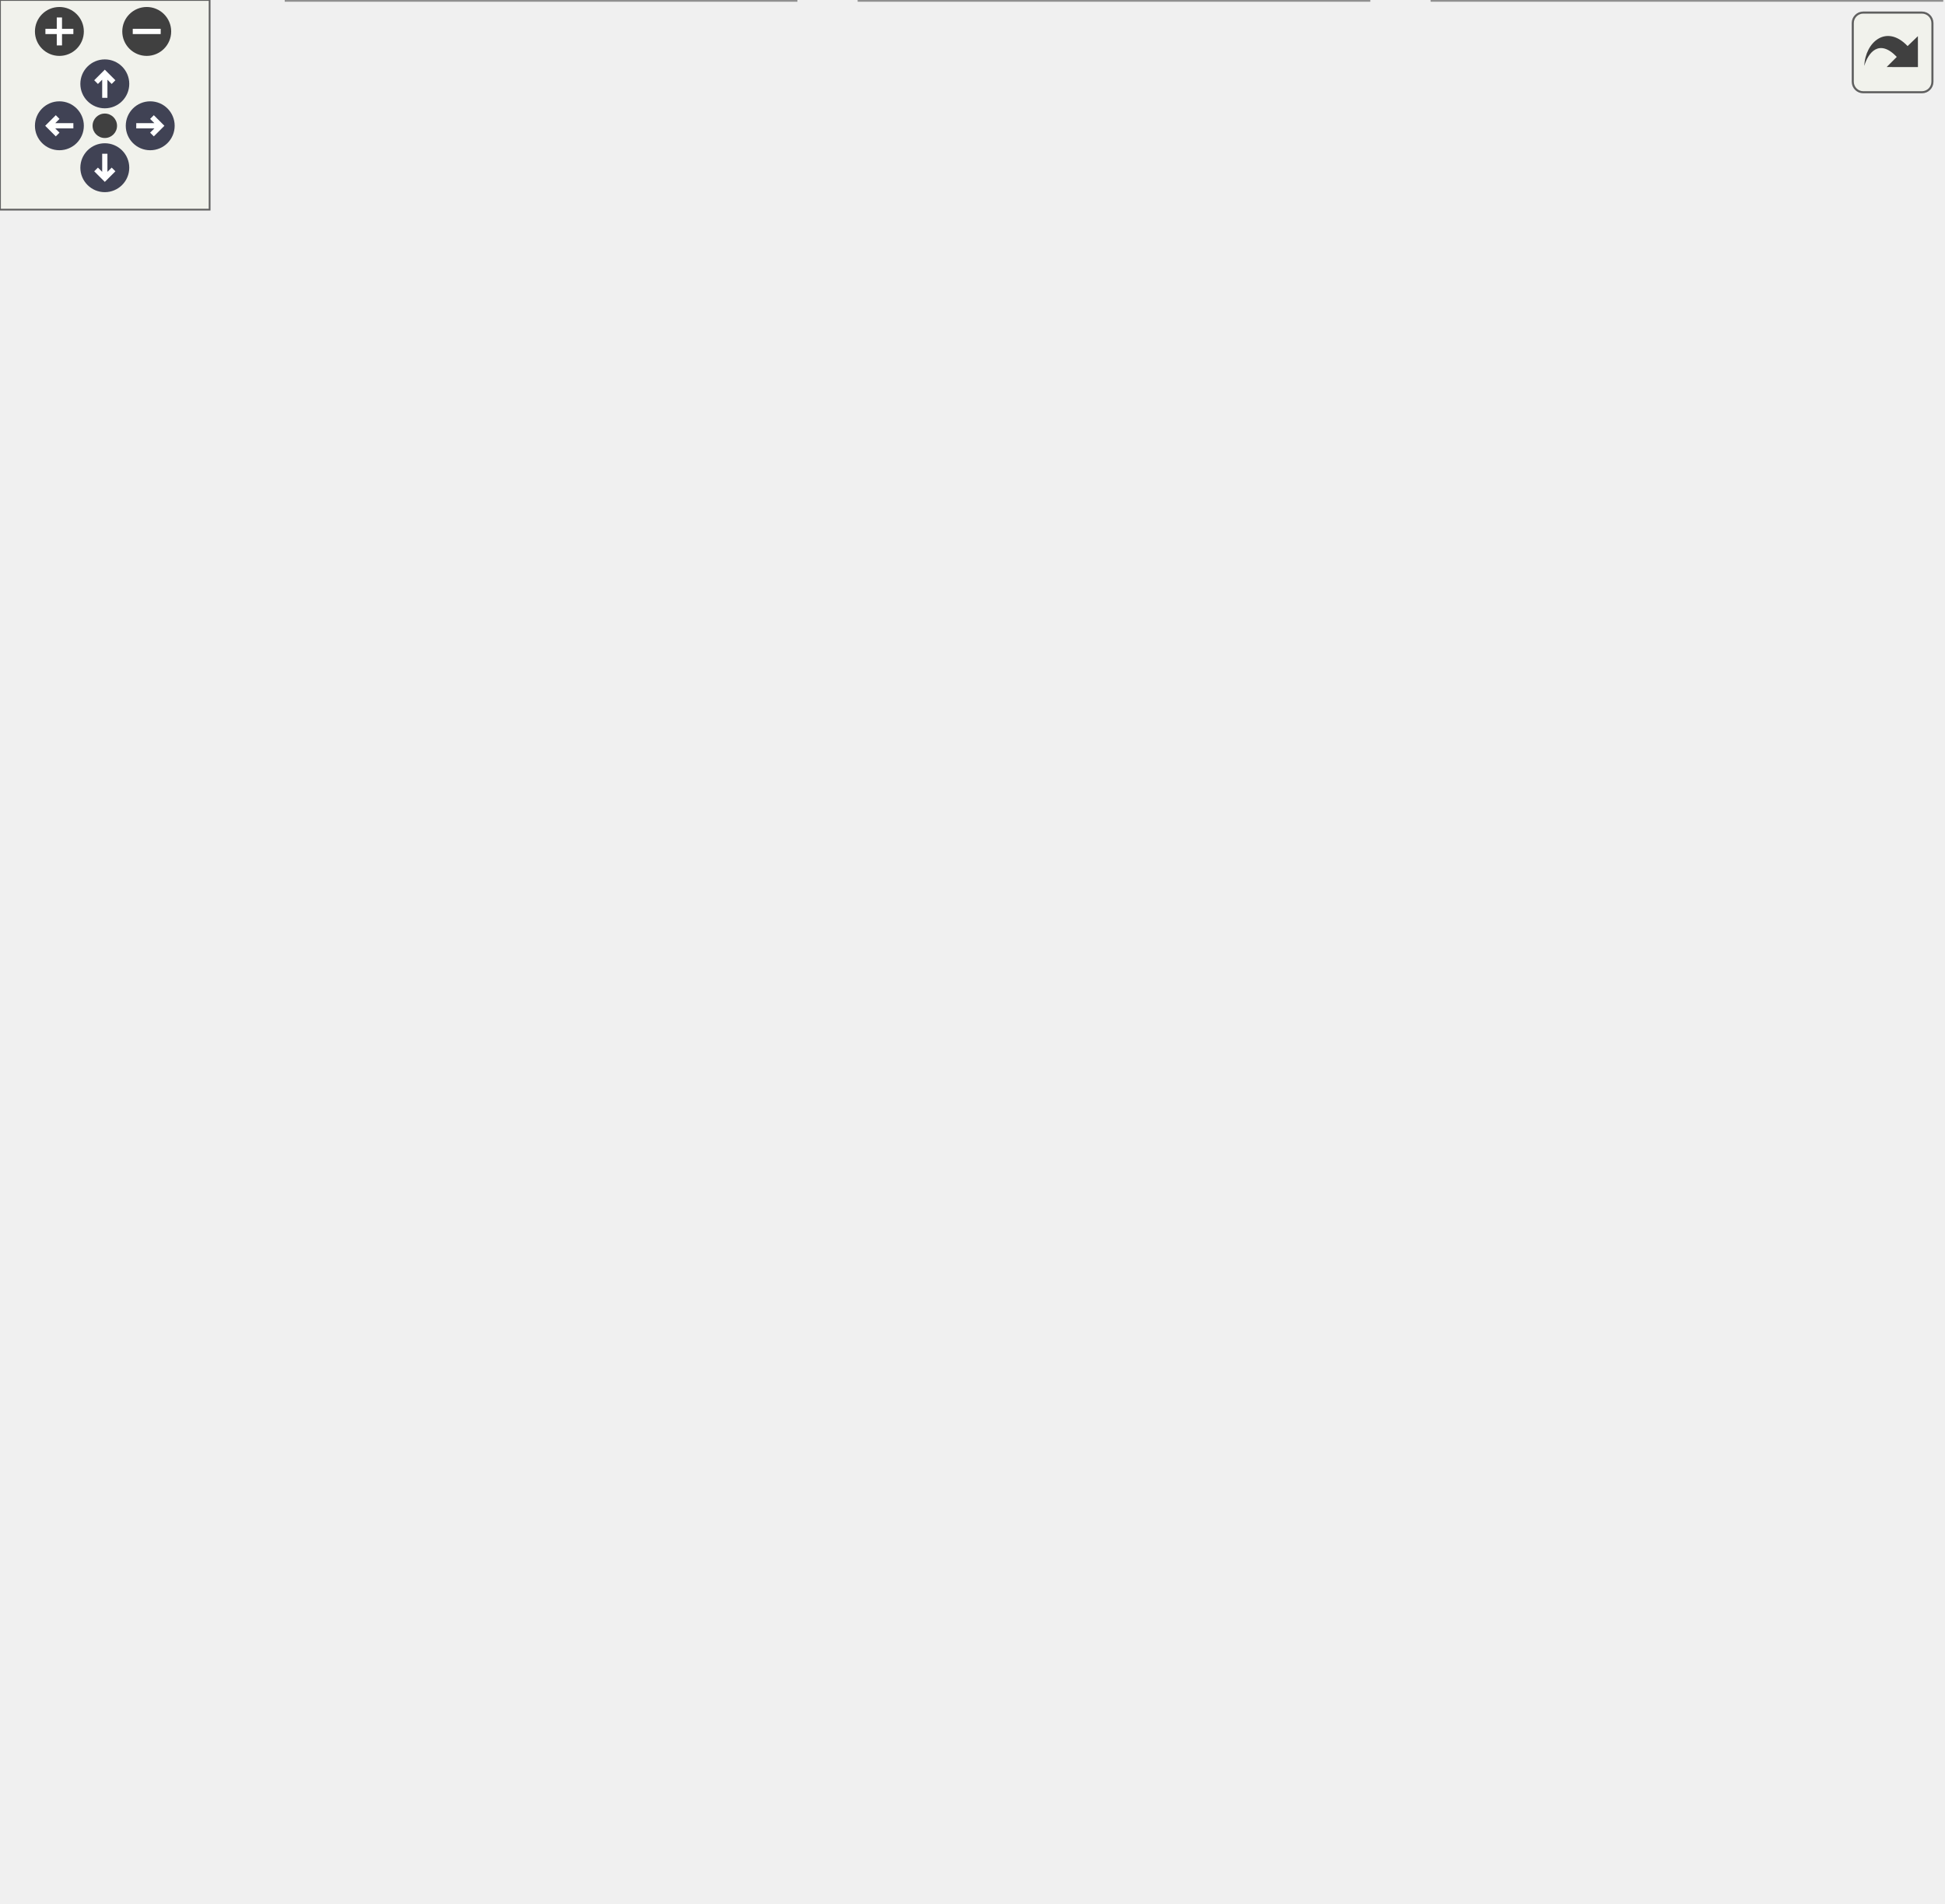
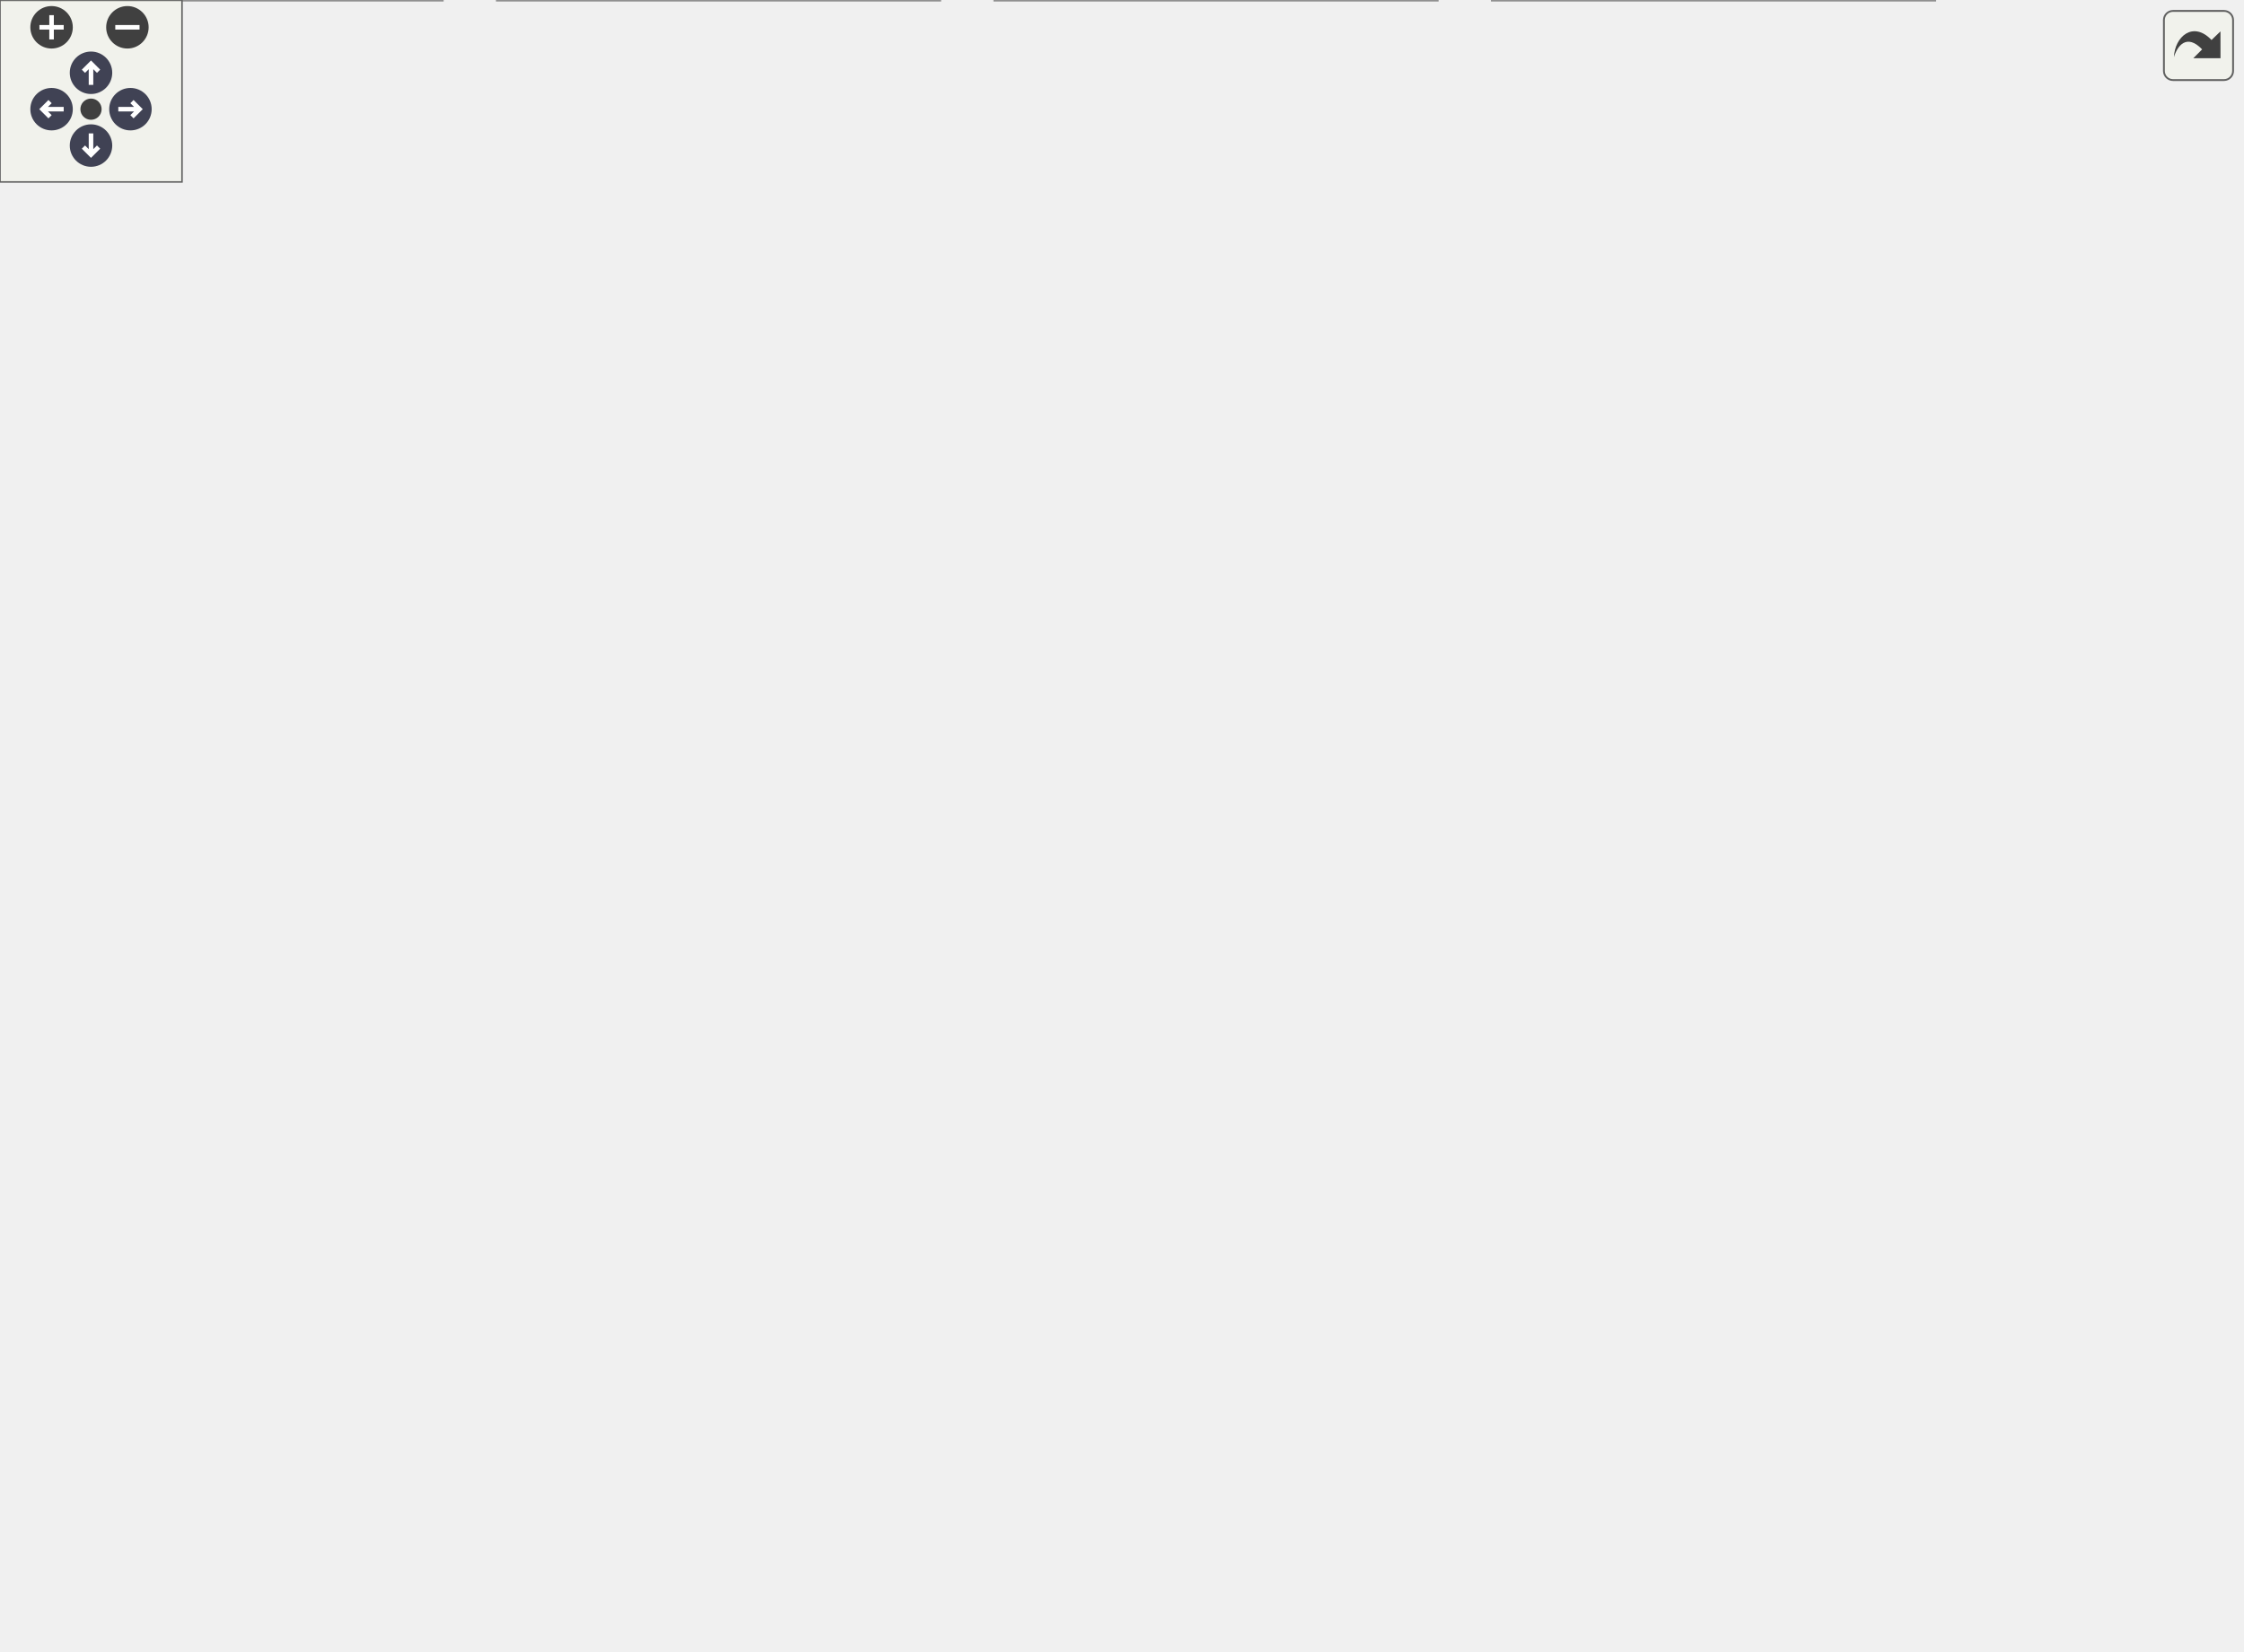
<svg xmlns="http://www.w3.org/2000/svg" xmlns:xlink="http://www.w3.org/1999/xlink" id="main" version="1.1" xml:space="preserve">
  <style type="text/css">
.node, .edge {opacity: 0.7;}
.node.selected, .edge.selected {opacity: 1;}
.edge:hover path { stroke: red; }
.edge:hover polygon { stroke: red; fill: red; }
</style>
  <defs>
    <circle id="rim" cx="0" cy="0" r="7" />
    <circle id="rim2" cx="0" cy="0" r="3.5" />
    <g id="zoomPlus">
      <use xlink:href="#rim" fill="#404040">
        <set attributeName="fill" to="#808080" begin="zoomplus.mouseover" end="zoomplus.mouseout" />
      </use>
      <path d="M-4,0h8M0,-4v8" fill="none" stroke="white" stroke-width="1.5" pointer-events="none" />
    </g>
    <g id="zoomMin">
      <use xlink:href="#rim" fill="#404040">
        <set attributeName="fill" to="#808080" begin="zoomminus.mouseover" end="zoomminus.mouseout" />
      </use>
      <path d="M-4,0h8" fill="none" stroke="white" stroke-width="1.5" pointer-events="none" />
    </g>
    <g id="arrowUp" transform="translate(30 24)">
      <use xlink:href="#rim" />
      <path pointer-events="none" fill="none" stroke="white" stroke-width="1.5" d="M0,-3.0v7 M-2.5,-0.5L0,-3.0L2.5,-0.5" />
    </g>
    <g id="arrowRight" transform="rotate(90) translate(36 -43)">
      <use xlink:href="#rim" />
      <path pointer-events="none" fill="none" stroke="white" stroke-width="1.5" d="M0,-3.0v7 M-2.5,-0.5L0,-3.0L2.5,-0.5" />
    </g>
    <g id="arrowDown" transform="rotate(180) translate(-30 -48)">
      <use xlink:href="#rim" />
      <path pointer-events="none" fill="none" stroke="white" stroke-width="1.5" d="M0,-3.0v7 M-2.5,-0.5L0,-3.0L2.5,-0.5" />
    </g>
    <g id="arrowLeft" transform="rotate(270) translate(-36 17)">
      <use xlink:href="#rim" />
      <path pointer-events="none" fill="none" stroke="white" stroke-width="1.5" d="M0,-3.0v7 M-2.5,-0.5L0,-3.0L2.5,-0.5" />
    </g>
    <g id="resetDef">
      <use xlink:href="#rim2" fill="#404040">
        <set attributeName="fill" to="#808080" begin="reset.mouseover" end="reset.mouseout" />
      </use>
    </g>
  </defs>
  <svg id="graph" class="graph">
    <g id="viewport">
      <g id="Node000001" class="node">
        <g id="a_Node000001">
          <a xlink:title="Estruturas de dados para OS e Histórico.">
-             <polygon fill="#999999" stroke="#666666" points="309.75,-484 164,-484 164,-416 309.75,-416 309.75,-484" />
-             <text xml:space="preserve" text-anchor="start" x="172" y="-470.5" font-family="Helvetica,sans-Serif" font-size="10.00">/home/arthurteixeira</text>
-             <text xml:space="preserve" text-anchor="start" x="172" y="-458.5" font-family="Helvetica,sans-Serif" font-size="10.00">/Músicas/trabalho-grupo</text>
-             <text xml:space="preserve" text-anchor="start" x="172" y="-446.5" font-family="Helvetica,sans-Serif" font-size="10.00">-eng-soft/trabalho-grupo</text>
-             <text xml:space="preserve" text-anchor="start" x="172" y="-434.5" font-family="Helvetica,sans-Serif" font-size="10.00">-eng-soft/marmomanager_cpp</text>
-             <text xml:space="preserve" text-anchor="middle" x="236.88" y="-422.5" font-family="Helvetica,sans-Serif" font-size="10.00">/includes/os_model.h</text>
+             <polygon fill="#999999" stroke="#666666" points="555.75,-484 410,-484 410,-416 555.75,-416 555.75,-484" />
+             <text xml:space="preserve" text-anchor="start" x="418" y="-470.5" font-family="Helvetica,sans-Serif" font-size="10.00">/home/arthurteixeira</text>
+             <text xml:space="preserve" text-anchor="start" x="418" y="-458.5" font-family="Helvetica,sans-Serif" font-size="10.00">/Músicas/trabalho-grupo</text>
+             <text xml:space="preserve" text-anchor="start" x="418" y="-446.5" font-family="Helvetica,sans-Serif" font-size="10.00">-eng-soft/trabalho-grupo</text>
+             <text xml:space="preserve" text-anchor="start" x="418" y="-434.5" font-family="Helvetica,sans-Serif" font-size="10.00">-eng-soft/marmomanager_cpp</text>
+             <text xml:space="preserve" text-anchor="middle" x="482.88" y="-422.5" font-family="Helvetica,sans-Serif" font-size="10.00">/includes/os_model.h</text>
          </a>
        </g>
      </g>
      <g id="Node000002" class="node">
        <g id="a_Node000002">
          <a xlink:href="historico__repository_8h.html" target="_top" xlink:title="Cabeçalho da classe HistoricoRepository.">
-             <polygon fill="white" stroke="#666666" points="229,-380 78.75,-380 78.75,-312 229,-312 229,-380" />
-             <text xml:space="preserve" text-anchor="start" x="86.75" y="-366.5" font-family="Helvetica,sans-Serif" font-size="10.00">/home/arthurteixeira</text>
-             <text xml:space="preserve" text-anchor="start" x="86.75" y="-354.5" font-family="Helvetica,sans-Serif" font-size="10.00">/Músicas/trabalho-grupo</text>
-             <text xml:space="preserve" text-anchor="start" x="86.75" y="-342.5" font-family="Helvetica,sans-Serif" font-size="10.00">-eng-soft/trabalho-grupo</text>
-             <text xml:space="preserve" text-anchor="start" x="86.75" y="-330.5" font-family="Helvetica,sans-Serif" font-size="10.00">-eng-soft/marmomanager_cpp</text>
-             <text xml:space="preserve" text-anchor="middle" x="153.88" y="-318.5" font-family="Helvetica,sans-Serif" font-size="10.00">/includes/historico_repository.h</text>
+             <polygon fill="white" stroke="#666666" points="475,-380 324.75,-380 324.75,-312 475,-312 475,-380" />
+             <text xml:space="preserve" text-anchor="start" x="332.75" y="-366.5" font-family="Helvetica,sans-Serif" font-size="10.00">/home/arthurteixeira</text>
+             <text xml:space="preserve" text-anchor="start" x="332.75" y="-354.5" font-family="Helvetica,sans-Serif" font-size="10.00">/Músicas/trabalho-grupo</text>
+             <text xml:space="preserve" text-anchor="start" x="332.75" y="-342.5" font-family="Helvetica,sans-Serif" font-size="10.00">-eng-soft/trabalho-grupo</text>
+             <text xml:space="preserve" text-anchor="start" x="332.75" y="-330.5" font-family="Helvetica,sans-Serif" font-size="10.00">-eng-soft/marmomanager_cpp</text>
+             <text xml:space="preserve" text-anchor="middle" x="399.88" y="-318.5" font-family="Helvetica,sans-Serif" font-size="10.00">/includes/historico_repository.h</text>
          </a>
        </g>
      </g>
      <g id="edge1_Node000001_Node000002" class="edge">
        <g id="a_edge1_Node000001_Node000002">
          <a xlink:title=" ">
-             <path fill="none" stroke="#63b8ff" d="M202.65,-406.94C195.47,-398.12 188,-388.93 181.11,-380.47" />
-             <polygon fill="#63b8ff" stroke="#63b8ff" points="199.72,-408.88 208.74,-414.43 205.15,-404.46 199.72,-408.88" />
-           </a>
-         </g>
-       </g>
-       <g id="Node000011" class="node">
-         <g id="a_Node000011">
+             <path fill="none" stroke="#63b8ff" d="M448.65,-406.94C441.47,-398.12 434,-388.93 427.11,-380.47" />
+             <polygon fill="#63b8ff" stroke="#63b8ff" points="445.72,-408.88 454.74,-414.43 451.15,-404.46 445.72,-408.88" />
+           </a>
+         </g>
+       </g>
+       <g id="Node000013" class="node">
+         <g id="a_Node000013">
          <a xlink:href="os__repository_8h.html" target="_top" xlink:title="Cabeçalho para a classe OSRepository.">
-             <polygon fill="white" stroke="#666666" points="392.75,-380 247,-380 247,-312 392.75,-312 392.75,-380" />
-             <text xml:space="preserve" text-anchor="start" x="255" y="-366.5" font-family="Helvetica,sans-Serif" font-size="10.00">/home/arthurteixeira</text>
-             <text xml:space="preserve" text-anchor="start" x="255" y="-354.5" font-family="Helvetica,sans-Serif" font-size="10.00">/Músicas/trabalho-grupo</text>
-             <text xml:space="preserve" text-anchor="start" x="255" y="-342.5" font-family="Helvetica,sans-Serif" font-size="10.00">-eng-soft/trabalho-grupo</text>
-             <text xml:space="preserve" text-anchor="start" x="255" y="-330.5" font-family="Helvetica,sans-Serif" font-size="10.00">-eng-soft/marmomanager_cpp</text>
-             <text xml:space="preserve" text-anchor="middle" x="319.88" y="-318.5" font-family="Helvetica,sans-Serif" font-size="10.00">/includes/os_repository.h</text>
-           </a>
-         </g>
-       </g>
-       <g id="edge11_Node000001_Node000011" class="edge">
-         <g id="a_edge11_Node000001_Node000011">
-           <a xlink:title=" ">
-             <path fill="none" stroke="#63b8ff" d="M271.1,-406.94C278.28,-398.12 285.75,-388.93 292.64,-380.47" />
-             <polygon fill="#63b8ff" stroke="#63b8ff" points="268.6,-404.46 265.01,-414.43 274.03,-408.88 268.6,-404.46" />
+             <polygon fill="white" stroke="#666666" points="638.75,-380 493,-380 493,-312 638.75,-312 638.75,-380" />
+             <text xml:space="preserve" text-anchor="start" x="501" y="-366.5" font-family="Helvetica,sans-Serif" font-size="10.00">/home/arthurteixeira</text>
+             <text xml:space="preserve" text-anchor="start" x="501" y="-354.5" font-family="Helvetica,sans-Serif" font-size="10.00">/Músicas/trabalho-grupo</text>
+             <text xml:space="preserve" text-anchor="start" x="501" y="-342.5" font-family="Helvetica,sans-Serif" font-size="10.00">-eng-soft/trabalho-grupo</text>
+             <text xml:space="preserve" text-anchor="start" x="501" y="-330.5" font-family="Helvetica,sans-Serif" font-size="10.00">-eng-soft/marmomanager_cpp</text>
+             <text xml:space="preserve" text-anchor="middle" x="565.88" y="-318.5" font-family="Helvetica,sans-Serif" font-size="10.00">/includes/os_repository.h</text>
+           </a>
+         </g>
+       </g>
+       <g id="edge14_Node000001_Node000013" class="edge">
+         <g id="a_edge14_Node000001_Node000013">
+           <a xlink:title=" ">
+             <path fill="none" stroke="#63b8ff" d="M517.1,-406.94C524.28,-398.12 531.75,-388.93 538.64,-380.47" />
+             <polygon fill="#63b8ff" stroke="#63b8ff" points="514.6,-404.46 511.01,-414.43 520.03,-408.88 514.6,-404.46" />
          </a>
        </g>
      </g>
      <g id="Node000003" class="node">
        <g id="a_Node000003">
          <a xlink:href="os__controller_8h.html" target="_top" xlink:title="Cabeçalho da classe OSController.">
+             <polygon fill="white" stroke="#666666" points="473.75,-276 328,-276 328,-208 473.75,-208 473.75,-276" />
+             <text xml:space="preserve" text-anchor="start" x="336" y="-262.5" font-family="Helvetica,sans-Serif" font-size="10.00">/home/arthurteixeira</text>
+             <text xml:space="preserve" text-anchor="start" x="336" y="-250.5" font-family="Helvetica,sans-Serif" font-size="10.00">/Músicas/trabalho-grupo</text>
+             <text xml:space="preserve" text-anchor="start" x="336" y="-238.5" font-family="Helvetica,sans-Serif" font-size="10.00">-eng-soft/trabalho-grupo</text>
+             <text xml:space="preserve" text-anchor="start" x="336" y="-226.5" font-family="Helvetica,sans-Serif" font-size="10.00">-eng-soft/marmomanager_cpp</text>
+             <text xml:space="preserve" text-anchor="middle" x="400.88" y="-214.5" font-family="Helvetica,sans-Serif" font-size="10.00">/includes/os_controller.h</text>
+           </a>
+         </g>
+       </g>
+       <g id="edge2_Node000002_Node000003" class="edge">
+         <g id="a_edge2_Node000002_Node000003">
+           <a xlink:title=" ">
+             <path fill="none" stroke="#63b8ff" d="M400.31,-300.18C400.39,-292.22 400.47,-284.05 400.55,-276.47" />
+             <polygon fill="#63b8ff" stroke="#63b8ff" points="396.82,-300.05 400.22,-310.09 403.82,-300.12 396.82,-300.05" />
+           </a>
+         </g>
+       </g>
+       <g id="Node000011" class="node">
+         <g id="a_Node000011">
+           <a xlink:href="test__core_8cpp.html" target="_top" xlink:title=" ">
+             <polygon fill="white" stroke="#666666" points="637.75,-172 492,-172 492,-104 637.75,-104 637.75,-172" />
+             <text xml:space="preserve" text-anchor="start" x="500" y="-158.5" font-family="Helvetica,sans-Serif" font-size="10.00">/home/arthurteixeira</text>
+             <text xml:space="preserve" text-anchor="start" x="500" y="-146.5" font-family="Helvetica,sans-Serif" font-size="10.00">/Músicas/trabalho-grupo</text>
+             <text xml:space="preserve" text-anchor="start" x="500" y="-134.5" font-family="Helvetica,sans-Serif" font-size="10.00">-eng-soft/trabalho-grupo</text>
+             <text xml:space="preserve" text-anchor="start" x="500" y="-122.5" font-family="Helvetica,sans-Serif" font-size="10.00">-eng-soft/marmomanager_cpp</text>
+             <text xml:space="preserve" text-anchor="middle" x="564.88" y="-110.5" font-family="Helvetica,sans-Serif" font-size="10.00">/tests/unit/test_core.cpp</text>
+           </a>
+         </g>
+       </g>
+       <g id="edge13_Node000002_Node000011" class="edge">
+         <g id="a_edge13_Node000002_Node000011">
+           <a xlink:title=" ">
+             <path fill="none" stroke="#63b8ff" d="M454,-304.55C464.18,-295.72 474.3,-286.01 482.88,-276 510.37,-243.9 534.21,-201.42 548.99,-172.33" />
+             <polygon fill="#63b8ff" stroke="#63b8ff" points="452.02,-301.65 446.63,-310.77 456.53,-307 452.02,-301.65" />
+           </a>
+         </g>
+       </g>
+       <g id="Node000012" class="node">
+         <g id="a_Node000012">
+           <a xlink:href="historico__repository_8cpp.html" target="_top" xlink:title=" ">
            <polygon fill="white" stroke="#666666" points="309.75,-276 164,-276 164,-208 309.75,-208 309.75,-276" />
            <text xml:space="preserve" text-anchor="start" x="172" y="-262.5" font-family="Helvetica,sans-Serif" font-size="10.00">/home/arthurteixeira</text>
            <text xml:space="preserve" text-anchor="start" x="172" y="-250.5" font-family="Helvetica,sans-Serif" font-size="10.00">/Músicas/trabalho-grupo</text>
            <text xml:space="preserve" text-anchor="start" x="172" y="-238.5" font-family="Helvetica,sans-Serif" font-size="10.00">-eng-soft/trabalho-grupo</text>
            <text xml:space="preserve" text-anchor="start" x="172" y="-226.5" font-family="Helvetica,sans-Serif" font-size="10.00">-eng-soft/marmomanager_cpp</text>
-             <text xml:space="preserve" text-anchor="middle" x="236.88" y="-214.5" font-family="Helvetica,sans-Serif" font-size="10.00">/includes/os_controller.h</text>
-           </a>
-         </g>
-       </g>
-       <g id="edge2_Node000002_Node000003" class="edge">
-         <g id="a_edge2_Node000002_Node000003">
-           <a xlink:title=" ">
-             <path fill="none" stroke="#63b8ff" d="M188.1,-302.94C195.28,-294.12 202.75,-284.93 209.64,-276.47" />
-             <polygon fill="#63b8ff" stroke="#63b8ff" points="185.6,-300.46 182.01,-310.43 191.03,-304.88 185.6,-300.46" />
-           </a>
-         </g>
-       </g>
-       <g id="Node000010" class="node">
-         <g id="a_Node000010">
-           <a xlink:href="historico__repository_8cpp.html" target="_top" xlink:title=" ">
-             <polygon fill="white" stroke="#666666" points="145.75,-276 0,-276 0,-208 145.75,-208 145.75,-276" />
-             <text xml:space="preserve" text-anchor="start" x="8" y="-262.5" font-family="Helvetica,sans-Serif" font-size="10.00">/home/arthurteixeira</text>
-             <text xml:space="preserve" text-anchor="start" x="8" y="-250.5" font-family="Helvetica,sans-Serif" font-size="10.00">/Músicas/trabalho-grupo</text>
-             <text xml:space="preserve" text-anchor="start" x="8" y="-238.5" font-family="Helvetica,sans-Serif" font-size="10.00">-eng-soft/trabalho-grupo</text>
-             <text xml:space="preserve" text-anchor="start" x="8" y="-226.5" font-family="Helvetica,sans-Serif" font-size="10.00">-eng-soft/marmomanager_cpp</text>
-             <text xml:space="preserve" text-anchor="middle" x="72.88" y="-214.5" font-family="Helvetica,sans-Serif" font-size="10.00">/src/historico_repository.cpp</text>
-           </a>
-         </g>
-       </g>
-       <g id="edge10_Node000002_Node000010" class="edge">
-         <g id="a_edge10_Node000002_Node000010">
-           <a xlink:title=" ">
-             <path fill="none" stroke="#63b8ff" d="M120.26,-302.67C113.32,-293.93 106.1,-284.84 99.46,-276.47" />
-             <polygon fill="#63b8ff" stroke="#63b8ff" points="117.45,-304.76 126.41,-310.42 122.93,-300.41 117.45,-304.76" />
+             <text xml:space="preserve" text-anchor="middle" x="236.88" y="-214.5" font-family="Helvetica,sans-Serif" font-size="10.00">/src/historico_repository.cpp</text>
+           </a>
+         </g>
+       </g>
+       <g id="edge12_Node000002_Node000012" class="edge">
+         <g id="a_edge12_Node000002_Node000012">
+           <a xlink:title=" ">
+             <path fill="none" stroke="#63b8ff" d="M337.05,-305.69C321.64,-296.04 305.29,-285.81 290.37,-276.47" />
+             <polygon fill="#63b8ff" stroke="#63b8ff" points="334.89,-308.46 345.22,-310.8 338.6,-302.53 334.89,-308.46" />
          </a>
        </g>
      </g>
      <g id="Node000004" class="node">
        <g id="a_Node000004">
          <a xlink:href="os__controller_8cpp.html" target="_top" xlink:title=" ">
            <polygon fill="white" stroke="#666666" points="145.75,-172 0,-172 0,-104 145.75,-104 145.75,-172" />
            <text xml:space="preserve" text-anchor="start" x="8" y="-158.5" font-family="Helvetica,sans-Serif" font-size="10.00">/home/arthurteixeira</text>
            <text xml:space="preserve" text-anchor="start" x="8" y="-146.5" font-family="Helvetica,sans-Serif" font-size="10.00">/Músicas/trabalho-grupo</text>
            <text xml:space="preserve" text-anchor="start" x="8" y="-134.5" font-family="Helvetica,sans-Serif" font-size="10.00">-eng-soft/trabalho-grupo</text>
            <text xml:space="preserve" text-anchor="start" x="8" y="-122.5" font-family="Helvetica,sans-Serif" font-size="10.00">-eng-soft/marmomanager_cpp</text>
            <text xml:space="preserve" text-anchor="middle" x="72.88" y="-110.5" font-family="Helvetica,sans-Serif" font-size="10.00">/src/os_controller.cpp</text>
          </a>
        </g>
      </g>
      <g id="edge3_Node000003_Node000004" class="edge">
        <g id="a_edge3_Node000003_Node000004">
          <a xlink:title=" ">
-             <path fill="none" stroke="#63b8ff" d="M173.67,-201.69C158.16,-192.04 141.71,-181.81 126.7,-172.47" />
-             <polygon fill="#63b8ff" stroke="#63b8ff" points="171.55,-204.49 181.89,-206.8 175.25,-198.55 171.55,-204.49" />
+             <path fill="none" stroke="#63b8ff" d="M316.87,-207.59C245.45,-186.68 222.84,-192.97 154.88,-172 151.94,-171.09 148.97,-170.13 145.97,-169.12" />
+             <polygon fill="#63b8ff" stroke="#63b8ff" points="315.74,-210.91 326.33,-210.44 317.76,-204.2 315.74,-210.91" />
          </a>
        </g>
      </g>
      <g id="Node000005" class="node">
        <g id="a_Node000005">
          <a xlink:href="history__dialog_8h.html" target="_top" xlink:title="Cabeçalho para a view StatusHistoryDialog.">
            <polygon fill="white" stroke="#666666" points="309.75,-172 164,-172 164,-104 309.75,-104 309.75,-172" />
            <text xml:space="preserve" text-anchor="start" x="172" y="-158.5" font-family="Helvetica,sans-Serif" font-size="10.00">/home/arthurteixeira</text>
            <text xml:space="preserve" text-anchor="start" x="172" y="-146.5" font-family="Helvetica,sans-Serif" font-size="10.00">/Músicas/trabalho-grupo</text>
            <text xml:space="preserve" text-anchor="start" x="172" y="-134.5" font-family="Helvetica,sans-Serif" font-size="10.00">-eng-soft/trabalho-grupo</text>
            <text xml:space="preserve" text-anchor="start" x="172" y="-122.5" font-family="Helvetica,sans-Serif" font-size="10.00">-eng-soft/marmomanager_cpp</text>
            <text xml:space="preserve" text-anchor="middle" x="236.88" y="-110.5" font-family="Helvetica,sans-Serif" font-size="10.00">/src/ui/history_dialog.h</text>
          </a>
        </g>
      </g>
      <g id="edge4_Node000003_Node000005" class="edge">
        <g id="a_edge4_Node000003_Node000005">
          <a xlink:title=" ">
-             <path fill="none" stroke="#63b8ff" d="M236.88,-196.18C236.88,-188.22 236.88,-180.05 236.88,-172.47" />
-             <polygon fill="#63b8ff" stroke="#63b8ff" points="233.38,-196.09 236.88,-206.09 240.38,-196.09 233.38,-196.09" />
+             <path fill="none" stroke="#63b8ff" d="M337.67,-201.69C322.16,-192.04 305.71,-181.81 290.7,-172.47" />
+             <polygon fill="#63b8ff" stroke="#63b8ff" points="335.55,-204.49 345.89,-206.8 339.25,-198.55 335.55,-204.49" />
          </a>
        </g>
      </g>
      <g id="Node000008" class="node">
        <g id="a_Node000008">
          <a xlink:href="main__window_8h.html" target="_top" xlink:title="Cabeçalho para a view principal MarmoManagerApp.">
            <polygon fill="white" stroke="#666666" points="473.75,-172 328,-172 328,-104 473.75,-104 473.75,-172" />
            <text xml:space="preserve" text-anchor="start" x="336" y="-158.5" font-family="Helvetica,sans-Serif" font-size="10.00">/home/arthurteixeira</text>
            <text xml:space="preserve" text-anchor="start" x="336" y="-146.5" font-family="Helvetica,sans-Serif" font-size="10.00">/Músicas/trabalho-grupo</text>
            <text xml:space="preserve" text-anchor="start" x="336" y="-134.5" font-family="Helvetica,sans-Serif" font-size="10.00">-eng-soft/trabalho-grupo</text>
            <text xml:space="preserve" text-anchor="start" x="336" y="-122.5" font-family="Helvetica,sans-Serif" font-size="10.00">-eng-soft/marmomanager_cpp</text>
            <text xml:space="preserve" text-anchor="middle" x="400.88" y="-110.5" font-family="Helvetica,sans-Serif" font-size="10.00">/src/ui/main_window.h</text>
          </a>
        </g>
      </g>
      <g id="edge7_Node000003_Node000008" class="edge">
        <g id="a_edge7_Node000003_Node000008">
          <a xlink:title=" ">
-             <path fill="none" stroke="#63b8ff" d="M300.08,-201.69C315.59,-192.04 332.04,-181.81 347.05,-172.47" />
-             <polygon fill="#63b8ff" stroke="#63b8ff" points="298.5,-198.55 291.86,-206.8 302.2,-204.49 298.5,-198.55" />
+             <path fill="none" stroke="#63b8ff" d="M400.88,-196.18C400.88,-188.22 400.88,-180.05 400.88,-172.47" />
+             <polygon fill="#63b8ff" stroke="#63b8ff" points="397.38,-196.09 400.88,-206.09 404.38,-196.09 397.38,-196.09" />
+           </a>
+         </g>
+       </g>
+       <g id="edge11_Node000003_Node000011" class="edge">
+         <g id="a_edge11_Node000003_Node000011">
+           <a xlink:title=" ">
+             <path fill="none" stroke="#63b8ff" d="M464.08,-201.69C479.59,-192.04 496.04,-181.81 511.05,-172.47" />
+             <polygon fill="#63b8ff" stroke="#63b8ff" points="462.5,-198.55 455.86,-206.8 466.2,-204.49 462.5,-198.55" />
          </a>
        </g>
      </g>
      <g id="Node000006" class="node">
        <g id="a_Node000006">
          <a xlink:href="history__dialog_8cpp.html" target="_top" xlink:title=" ">
-             <polygon fill="white" stroke="#666666" points="227.75,-68 82,-68 82,0 227.75,0 227.75,-68" />
-             <text xml:space="preserve" text-anchor="start" x="90" y="-54.5" font-family="Helvetica,sans-Serif" font-size="10.00">/home/arthurteixeira</text>
-             <text xml:space="preserve" text-anchor="start" x="90" y="-42.5" font-family="Helvetica,sans-Serif" font-size="10.00">/Músicas/trabalho-grupo</text>
-             <text xml:space="preserve" text-anchor="start" x="90" y="-30.5" font-family="Helvetica,sans-Serif" font-size="10.00">-eng-soft/trabalho-grupo</text>
-             <text xml:space="preserve" text-anchor="start" x="90" y="-18.5" font-family="Helvetica,sans-Serif" font-size="10.00">-eng-soft/marmomanager_cpp</text>
-             <text xml:space="preserve" text-anchor="middle" x="154.88" y="-6.5" font-family="Helvetica,sans-Serif" font-size="10.00">/src/ui/history_dialog.cpp</text>
+             <polygon fill="white" stroke="#666666" points="145.75,-68 0,-68 0,0 145.75,0 145.75,-68" />
+             <text xml:space="preserve" text-anchor="start" x="8" y="-54.5" font-family="Helvetica,sans-Serif" font-size="10.00">/home/arthurteixeira</text>
+             <text xml:space="preserve" text-anchor="start" x="8" y="-42.5" font-family="Helvetica,sans-Serif" font-size="10.00">/Músicas/trabalho-grupo</text>
+             <text xml:space="preserve" text-anchor="start" x="8" y="-30.5" font-family="Helvetica,sans-Serif" font-size="10.00">-eng-soft/trabalho-grupo</text>
+             <text xml:space="preserve" text-anchor="start" x="8" y="-18.5" font-family="Helvetica,sans-Serif" font-size="10.00">-eng-soft/marmomanager_cpp</text>
+             <text xml:space="preserve" text-anchor="middle" x="72.88" y="-6.5" font-family="Helvetica,sans-Serif" font-size="10.00">/src/ui/history_dialog.cpp</text>
          </a>
        </g>
      </g>
      <g id="edge5_Node000005_Node000006" class="edge">
        <g id="a_edge5_Node000005_Node000006">
          <a xlink:title=" ">
-             <path fill="none" stroke="#63b8ff" d="M202.84,-94.67C195.82,-85.93 188.51,-76.84 181.79,-68.47" />
-             <polygon fill="#63b8ff" stroke="#63b8ff" points="200.08,-96.82 209.08,-102.42 205.54,-92.44 200.08,-96.82" />
+             <path fill="none" stroke="#63b8ff" d="M173.67,-97.69C158.16,-88.04 141.71,-77.81 126.7,-68.47" />
+             <polygon fill="#63b8ff" stroke="#63b8ff" points="171.55,-100.49 181.89,-102.8 175.25,-94.55 171.55,-100.49" />
          </a>
        </g>
      </g>
      <g id="Node000007" class="node">
        <g id="a_Node000007">
          <a xlink:href="main__window_8cpp.html" target="_top" xlink:title=" ">
-             <polygon fill="white" stroke="#666666" points="391.75,-68 246,-68 246,0 391.75,0 391.75,-68" />
-             <text xml:space="preserve" text-anchor="start" x="254" y="-54.5" font-family="Helvetica,sans-Serif" font-size="10.00">/home/arthurteixeira</text>
-             <text xml:space="preserve" text-anchor="start" x="254" y="-42.5" font-family="Helvetica,sans-Serif" font-size="10.00">/Músicas/trabalho-grupo</text>
-             <text xml:space="preserve" text-anchor="start" x="254" y="-30.5" font-family="Helvetica,sans-Serif" font-size="10.00">-eng-soft/trabalho-grupo</text>
-             <text xml:space="preserve" text-anchor="start" x="254" y="-18.5" font-family="Helvetica,sans-Serif" font-size="10.00">-eng-soft/marmomanager_cpp</text>
-             <text xml:space="preserve" text-anchor="middle" x="318.88" y="-6.5" font-family="Helvetica,sans-Serif" font-size="10.00">/src/ui/main_window.cpp</text>
+             <polygon fill="white" stroke="#666666" points="309.75,-68 164,-68 164,0 309.75,0 309.75,-68" />
+             <text xml:space="preserve" text-anchor="start" x="172" y="-54.5" font-family="Helvetica,sans-Serif" font-size="10.00">/home/arthurteixeira</text>
+             <text xml:space="preserve" text-anchor="start" x="172" y="-42.5" font-family="Helvetica,sans-Serif" font-size="10.00">/Músicas/trabalho-grupo</text>
+             <text xml:space="preserve" text-anchor="start" x="172" y="-30.5" font-family="Helvetica,sans-Serif" font-size="10.00">-eng-soft/trabalho-grupo</text>
+             <text xml:space="preserve" text-anchor="start" x="172" y="-18.5" font-family="Helvetica,sans-Serif" font-size="10.00">-eng-soft/marmomanager_cpp</text>
+             <text xml:space="preserve" text-anchor="middle" x="236.88" y="-6.5" font-family="Helvetica,sans-Serif" font-size="10.00">/src/ui/main_window.cpp</text>
          </a>
        </g>
      </g>
      <g id="edge6_Node000005_Node000007" class="edge">
        <g id="a_edge6_Node000005_Node000007">
          <a xlink:title=" ">
-             <path fill="none" stroke="#63b8ff" d="M270.91,-94.67C277.93,-85.93 285.24,-76.84 291.96,-68.47" />
-             <polygon fill="#63b8ff" stroke="#63b8ff" points="268.21,-92.44 264.67,-102.42 273.67,-96.82 268.21,-92.44" />
+             <path fill="none" stroke="#63b8ff" d="M236.88,-92.18C236.88,-84.22 236.88,-76.05 236.88,-68.47" />
+             <polygon fill="#63b8ff" stroke="#63b8ff" points="233.38,-92.09 236.88,-102.09 240.38,-92.09 233.38,-92.09" />
          </a>
        </g>
      </g>
      <g id="edge9_Node000008_Node000007" class="edge">
        <g id="a_edge9_Node000008_Node000007">
          <a xlink:title=" ">
-             <path fill="none" stroke="#63b8ff" d="M366.84,-94.67C359.82,-85.93 352.51,-76.84 345.79,-68.47" />
-             <polygon fill="#63b8ff" stroke="#63b8ff" points="364.08,-96.82 373.08,-102.42 369.54,-92.44 364.08,-96.82" />
+             <path fill="none" stroke="#63b8ff" d="M337.67,-97.69C322.16,-88.04 305.71,-77.81 290.7,-68.47" />
+             <polygon fill="#63b8ff" stroke="#63b8ff" points="335.55,-100.49 345.89,-102.8 339.25,-94.55 335.55,-100.49" />
          </a>
        </g>
      </g>
      <g id="Node000009" class="node">
        <g id="a_Node000009">
          <a xlink:href="main_8cpp.html" target="_top" xlink:title=" ">
-             <polygon fill="white" stroke="#666666" points="555.75,-68 410,-68 410,0 555.75,0 555.75,-68" />
-             <text xml:space="preserve" text-anchor="start" x="418" y="-54.5" font-family="Helvetica,sans-Serif" font-size="10.00">/home/arthurteixeira</text>
-             <text xml:space="preserve" text-anchor="start" x="418" y="-42.5" font-family="Helvetica,sans-Serif" font-size="10.00">/Músicas/trabalho-grupo</text>
-             <text xml:space="preserve" text-anchor="start" x="418" y="-30.5" font-family="Helvetica,sans-Serif" font-size="10.00">-eng-soft/trabalho-grupo</text>
-             <text xml:space="preserve" text-anchor="start" x="418" y="-18.5" font-family="Helvetica,sans-Serif" font-size="10.00">-eng-soft/marmomanager_cpp</text>
-             <text xml:space="preserve" text-anchor="middle" x="482.88" y="-6.5" font-family="Helvetica,sans-Serif" font-size="10.00">/src/main.cpp</text>
+             <polygon fill="white" stroke="#666666" points="473.75,-68 328,-68 328,0 473.75,0 473.75,-68" />
+             <text xml:space="preserve" text-anchor="start" x="336" y="-54.5" font-family="Helvetica,sans-Serif" font-size="10.00">/home/arthurteixeira</text>
+             <text xml:space="preserve" text-anchor="start" x="336" y="-42.5" font-family="Helvetica,sans-Serif" font-size="10.00">/Músicas/trabalho-grupo</text>
+             <text xml:space="preserve" text-anchor="start" x="336" y="-30.5" font-family="Helvetica,sans-Serif" font-size="10.00">-eng-soft/trabalho-grupo</text>
+             <text xml:space="preserve" text-anchor="start" x="336" y="-18.5" font-family="Helvetica,sans-Serif" font-size="10.00">-eng-soft/marmomanager_cpp</text>
+             <text xml:space="preserve" text-anchor="middle" x="400.88" y="-6.5" font-family="Helvetica,sans-Serif" font-size="10.00">/src/main.cpp</text>
          </a>
        </g>
      </g>
      <g id="edge8_Node000008_Node000009" class="edge">
        <g id="a_edge8_Node000008_Node000009">
          <a xlink:title=" ">
-             <path fill="none" stroke="#63b8ff" d="M434.91,-94.67C441.93,-85.93 449.24,-76.84 455.96,-68.47" />
-             <polygon fill="#63b8ff" stroke="#63b8ff" points="432.21,-92.44 428.67,-102.42 437.67,-96.82 432.21,-92.44" />
-           </a>
-         </g>
-       </g>
-       <g id="edge12_Node000011_Node000003" class="edge">
-         <g id="a_edge12_Node000011_Node000003">
-           <a xlink:title=" ">
-             <path fill="none" stroke="#63b8ff" d="M285.65,-302.94C278.47,-294.12 271,-284.93 264.11,-276.47" />
-             <polygon fill="#63b8ff" stroke="#63b8ff" points="282.72,-304.88 291.74,-310.43 288.15,-300.46 282.72,-304.88" />
-           </a>
-         </g>
-       </g>
-       <g id="Node000012" class="node">
-         <g id="a_Node000012">
+             <path fill="none" stroke="#63b8ff" d="M400.88,-92.18C400.88,-84.22 400.88,-76.05 400.88,-68.47" />
+             <polygon fill="#63b8ff" stroke="#63b8ff" points="397.38,-92.09 400.88,-102.09 404.38,-92.09 397.38,-92.09" />
+           </a>
+         </g>
+       </g>
+       <g id="Node000010" class="node">
+         <g id="a_Node000010">
+           <a xlink:href="test__func__gui_8cpp.html" target="_top" xlink:title=" ">
+             <polygon fill="white" stroke="#666666" points="637.75,-68 492,-68 492,0 637.75,0 637.75,-68" />
+             <text xml:space="preserve" text-anchor="start" x="500" y="-54.5" font-family="Helvetica,sans-Serif" font-size="10.00">/home/arthurteixeira</text>
+             <text xml:space="preserve" text-anchor="start" x="500" y="-42.5" font-family="Helvetica,sans-Serif" font-size="10.00">/Músicas/trabalho-grupo</text>
+             <text xml:space="preserve" text-anchor="start" x="500" y="-30.5" font-family="Helvetica,sans-Serif" font-size="10.00">-eng-soft/trabalho-grupo</text>
+             <text xml:space="preserve" text-anchor="start" x="500" y="-18.5" font-family="Helvetica,sans-Serif" font-size="10.00">-eng-soft/marmomanager_cpp</text>
+             <text xml:space="preserve" text-anchor="middle" x="564.88" y="-6.5" font-family="Helvetica,sans-Serif" font-size="10.00">/tests/func/test_func_gui.cpp</text>
+           </a>
+         </g>
+       </g>
+       <g id="edge10_Node000008_Node000010" class="edge">
+         <g id="a_edge10_Node000008_Node000010">
+           <a xlink:title=" ">
+             <path fill="none" stroke="#63b8ff" d="M464.08,-97.69C479.59,-88.04 496.04,-77.81 511.05,-68.47" />
+             <polygon fill="#63b8ff" stroke="#63b8ff" points="462.5,-94.55 455.86,-102.8 466.2,-100.49 462.5,-94.55" />
+           </a>
+         </g>
+       </g>
+       <g id="edge15_Node000013_Node000003" class="edge">
+         <g id="a_edge15_Node000013_Node000003">
+           <a xlink:title=" ">
+             <path fill="none" stroke="#63b8ff" d="M502.28,-305.69C486.68,-296.04 470.13,-285.81 455.02,-276.47" />
+             <polygon fill="#63b8ff" stroke="#63b8ff" points="500.21,-308.52 510.56,-310.81 503.89,-302.57 500.21,-308.52" />
+           </a>
+         </g>
+       </g>
+       <g id="edge17_Node000013_Node000011" class="edge">
+         <g id="a_edge17_Node000013_Node000011">
+           <a xlink:title=" ">
+             <path fill="none" stroke="#63b8ff" d="M565.66,-300.52C565.47,-262.02 565.21,-207.19 565.04,-172.36" />
+             <polygon fill="#63b8ff" stroke="#63b8ff" points="562.16,-300.41 565.71,-310.39 569.16,-300.37 562.16,-300.41" />
+           </a>
+         </g>
+       </g>
+       <g id="Node000014" class="node">
+         <g id="a_Node000014">
          <a xlink:href="os__repository_8cpp.html" target="_top" xlink:title=" ">
-             <polygon fill="white" stroke="#666666" points="473.75,-276 328,-276 328,-208 473.75,-208 473.75,-276" />
-             <text xml:space="preserve" text-anchor="start" x="336" y="-262.5" font-family="Helvetica,sans-Serif" font-size="10.00">/home/arthurteixeira</text>
-             <text xml:space="preserve" text-anchor="start" x="336" y="-250.5" font-family="Helvetica,sans-Serif" font-size="10.00">/Músicas/trabalho-grupo</text>
-             <text xml:space="preserve" text-anchor="start" x="336" y="-238.5" font-family="Helvetica,sans-Serif" font-size="10.00">-eng-soft/trabalho-grupo</text>
-             <text xml:space="preserve" text-anchor="start" x="336" y="-226.5" font-family="Helvetica,sans-Serif" font-size="10.00">-eng-soft/marmomanager_cpp</text>
-             <text xml:space="preserve" text-anchor="middle" x="400.88" y="-214.5" font-family="Helvetica,sans-Serif" font-size="10.00">/src/os_repository.cpp</text>
-           </a>
-         </g>
-       </g>
-       <g id="edge13_Node000011_Node000012" class="edge">
-         <g id="a_edge13_Node000011_Node000012">
-           <a xlink:title=" ">
-             <path fill="none" stroke="#63b8ff" d="M353.49,-302.67C360.43,-293.93 367.65,-284.84 374.29,-276.47" />
-             <polygon fill="#63b8ff" stroke="#63b8ff" points="350.82,-300.41 347.34,-310.42 356.3,-304.76 350.82,-300.41" />
+             <polygon fill="white" stroke="#666666" points="738.75,-276 593,-276 593,-208 738.75,-208 738.75,-276" />
+             <text xml:space="preserve" text-anchor="start" x="601" y="-262.5" font-family="Helvetica,sans-Serif" font-size="10.00">/home/arthurteixeira</text>
+             <text xml:space="preserve" text-anchor="start" x="601" y="-250.5" font-family="Helvetica,sans-Serif" font-size="10.00">/Músicas/trabalho-grupo</text>
+             <text xml:space="preserve" text-anchor="start" x="601" y="-238.5" font-family="Helvetica,sans-Serif" font-size="10.00">-eng-soft/trabalho-grupo</text>
+             <text xml:space="preserve" text-anchor="start" x="601" y="-226.5" font-family="Helvetica,sans-Serif" font-size="10.00">-eng-soft/marmomanager_cpp</text>
+             <text xml:space="preserve" text-anchor="middle" x="665.88" y="-214.5" font-family="Helvetica,sans-Serif" font-size="10.00">/src/os_repository.cpp</text>
+           </a>
+         </g>
+       </g>
+       <g id="edge16_Node000013_Node000014" class="edge">
+         <g id="a_edge16_Node000013_Node000014">
+           <a xlink:title=" ">
+             <path fill="none" stroke="#63b8ff" d="M606.57,-303.49C615.38,-294.51 624.59,-285.11 633.06,-276.47" />
+             <polygon fill="#63b8ff" stroke="#63b8ff" points="604.18,-300.93 599.68,-310.52 609.18,-305.83 604.18,-300.93" />
          </a>
        </g>
      </g>
    </g>
  </svg>
  <g id="navigator" transform="translate(0 0)" fill="#404254">
    <rect fill="#f2f5e9" fill-opacity="0.5" stroke="#606060" stroke-width=".5" x="0" y="0" width="60" height="60" />
    <use id="zoomplus" xlink:href="#zoomPlus" x="17" y="9" />
    <use id="zoomminus" xlink:href="#zoomMin" x="42" y="9" />
    <use id="reset" xlink:href="#resetDef" x="30" y="36" />
    <use id="arrowup" xlink:href="#arrowUp" x="0" y="0" />
    <use id="arrowright" xlink:href="#arrowRight" x="0" y="0" />
    <use id="arrowdown" xlink:href="#arrowDown" x="0" y="0" />
    <use id="arrowleft" xlink:href="#arrowLeft" x="0" y="0" />
  </g>
  <svg viewBox="0 0 15 15" width="100%" height="30px" preserveAspectRatio="xMaxYMin meet">
    <g id="arrow_out" transform="scale(0.3 0.3)">
      <a xlink:href="os__model_8h__dep__incl_org.svg" target="_base">
        <rect id="button" ry="5" rx="5" y="6" x="6" height="38" width="38" fill="#f2f5e9" fill-opacity="0.5" stroke="#606060" stroke-width="1.0" />
        <path id="arrow" d="M 11.5,31.437 C 11.94,20.098 22.043,11.323 32.159,21.979 L 37.069,17.246 C 37.069,17.246 37.088,32 37.088,32 L 22.16,31.978 C 22.16,31.978 26.998,27.14 26.998,27.14 C 18.529,18.264 13.292,25.23 11.5,31.437 z" style="fill:#404040;" />
      </a>
    </g>
  </svg>
  <style type="text/css">

[data-mouse-over-selected='false'] { opacity: 0.7; }
[data-mouse-over-selected='true']  { opacity: 1.0; }

</style>
</svg>
